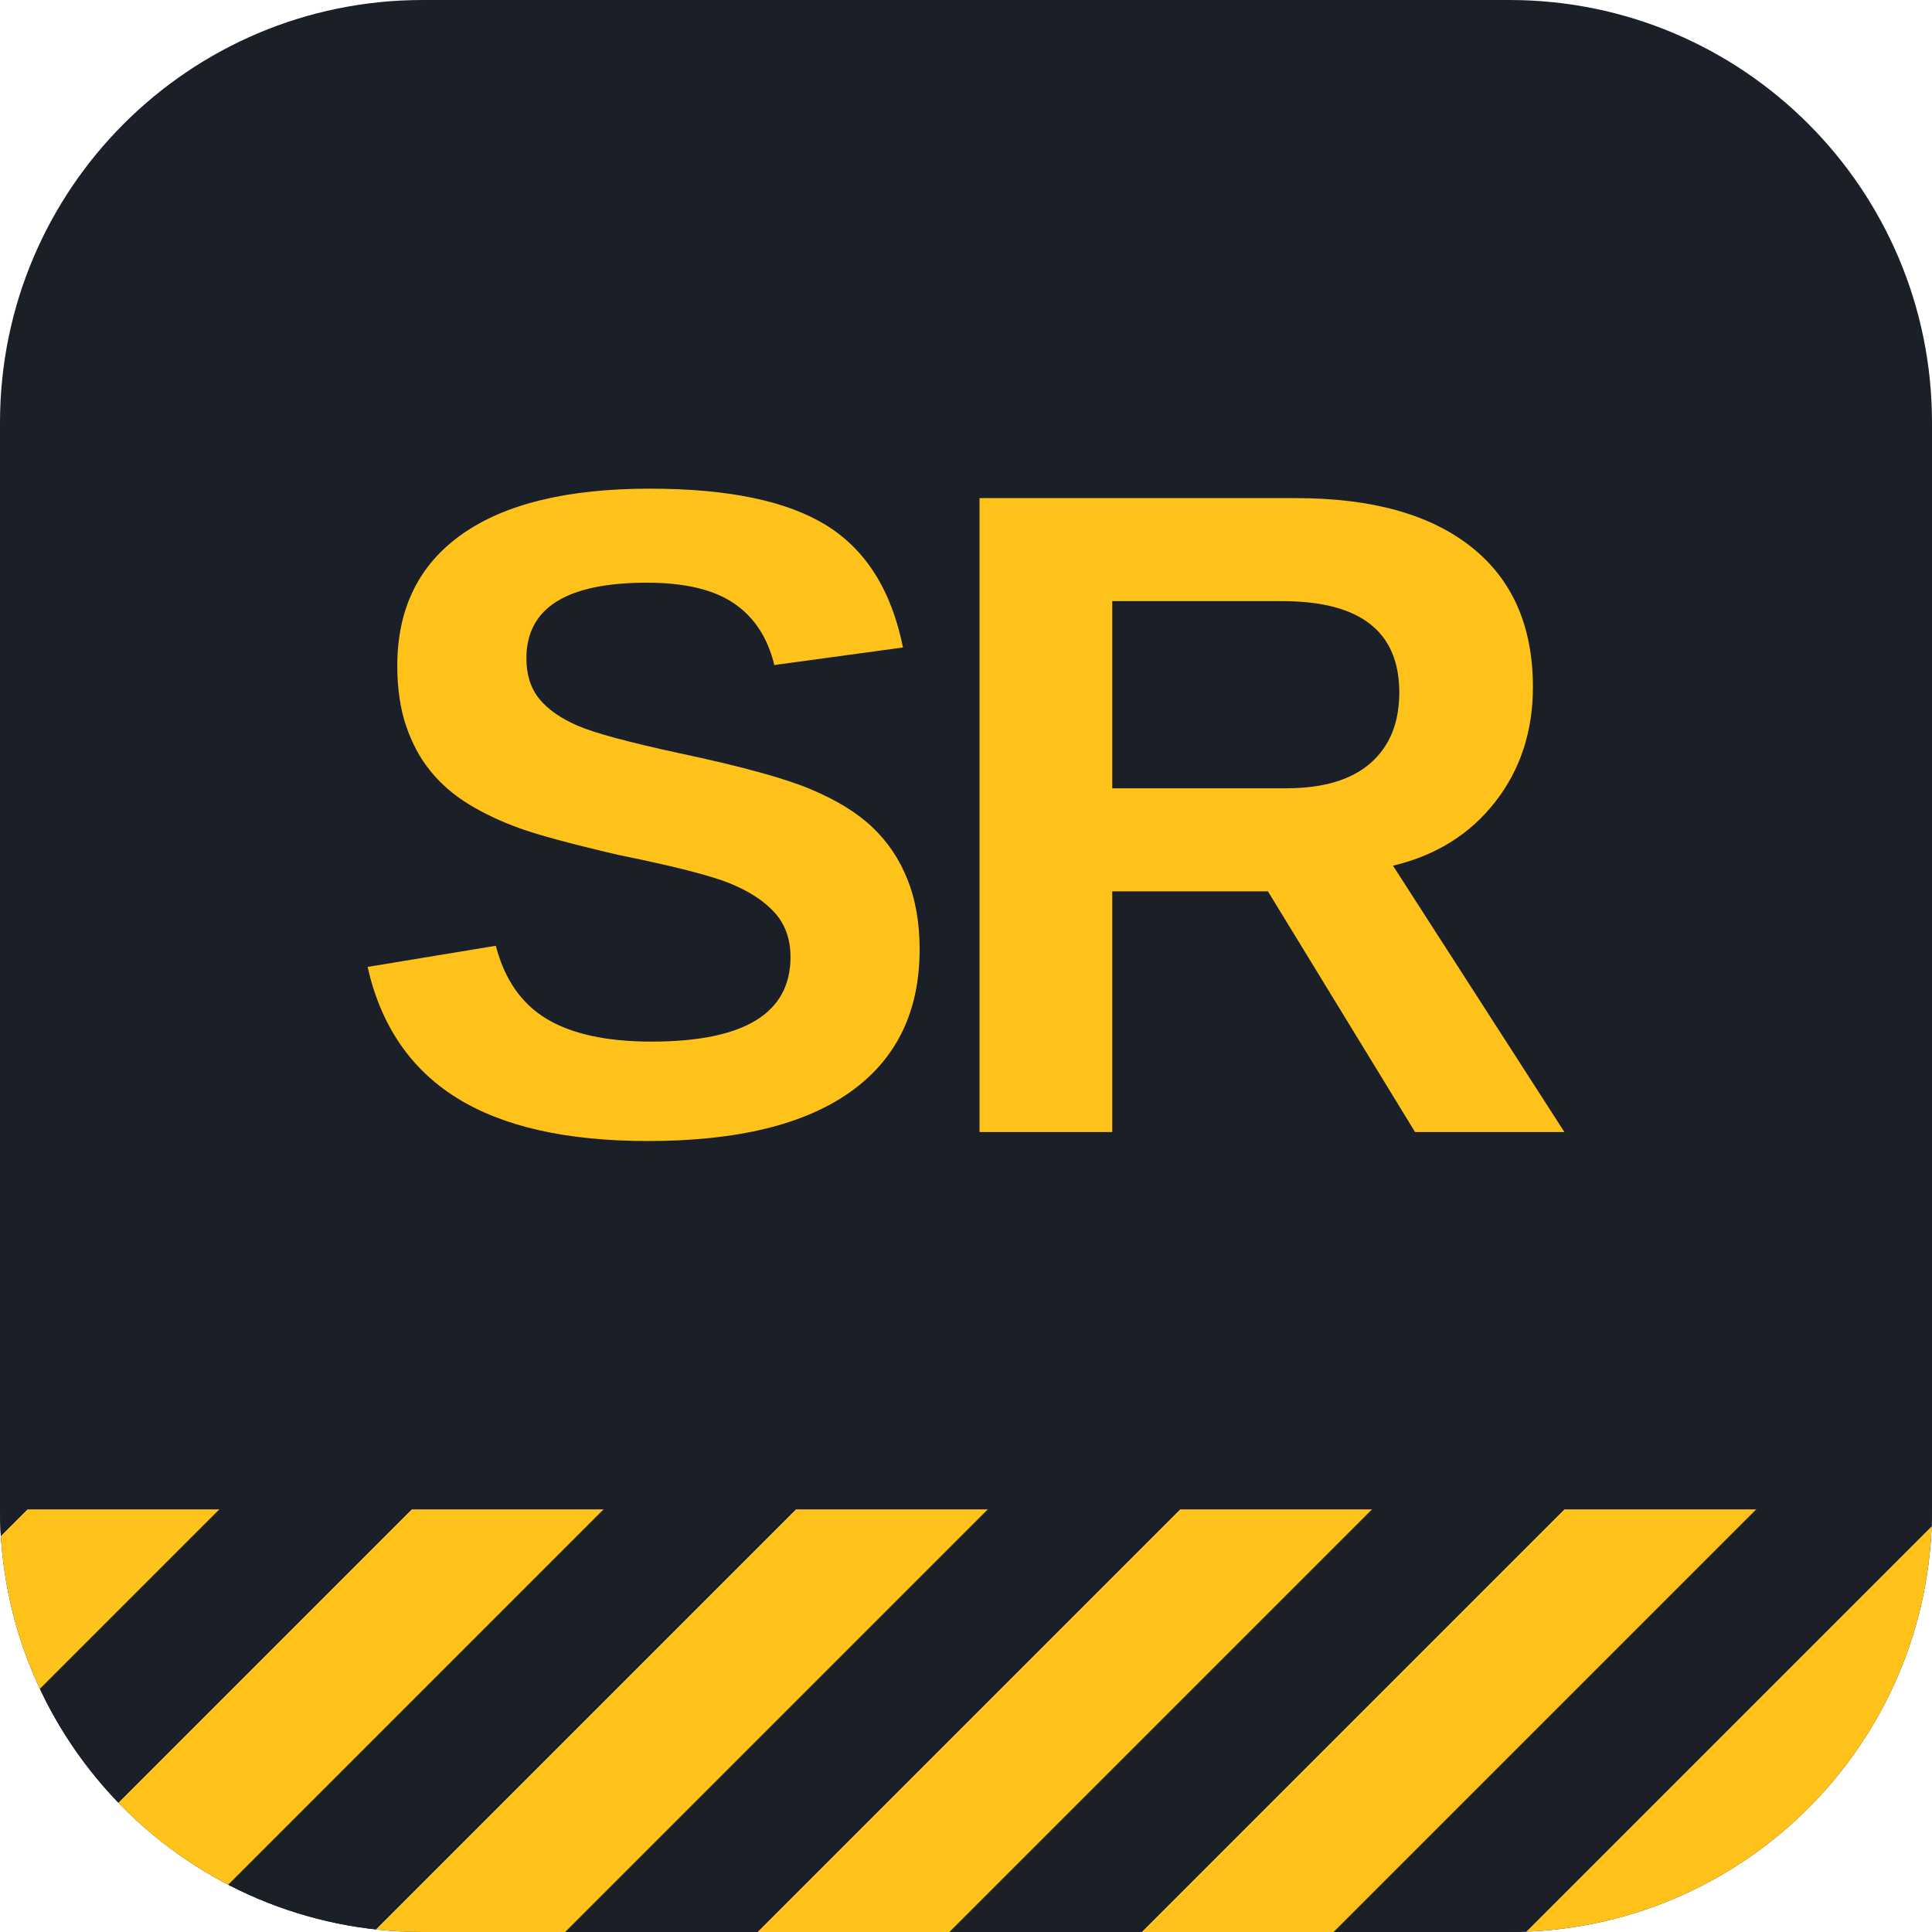
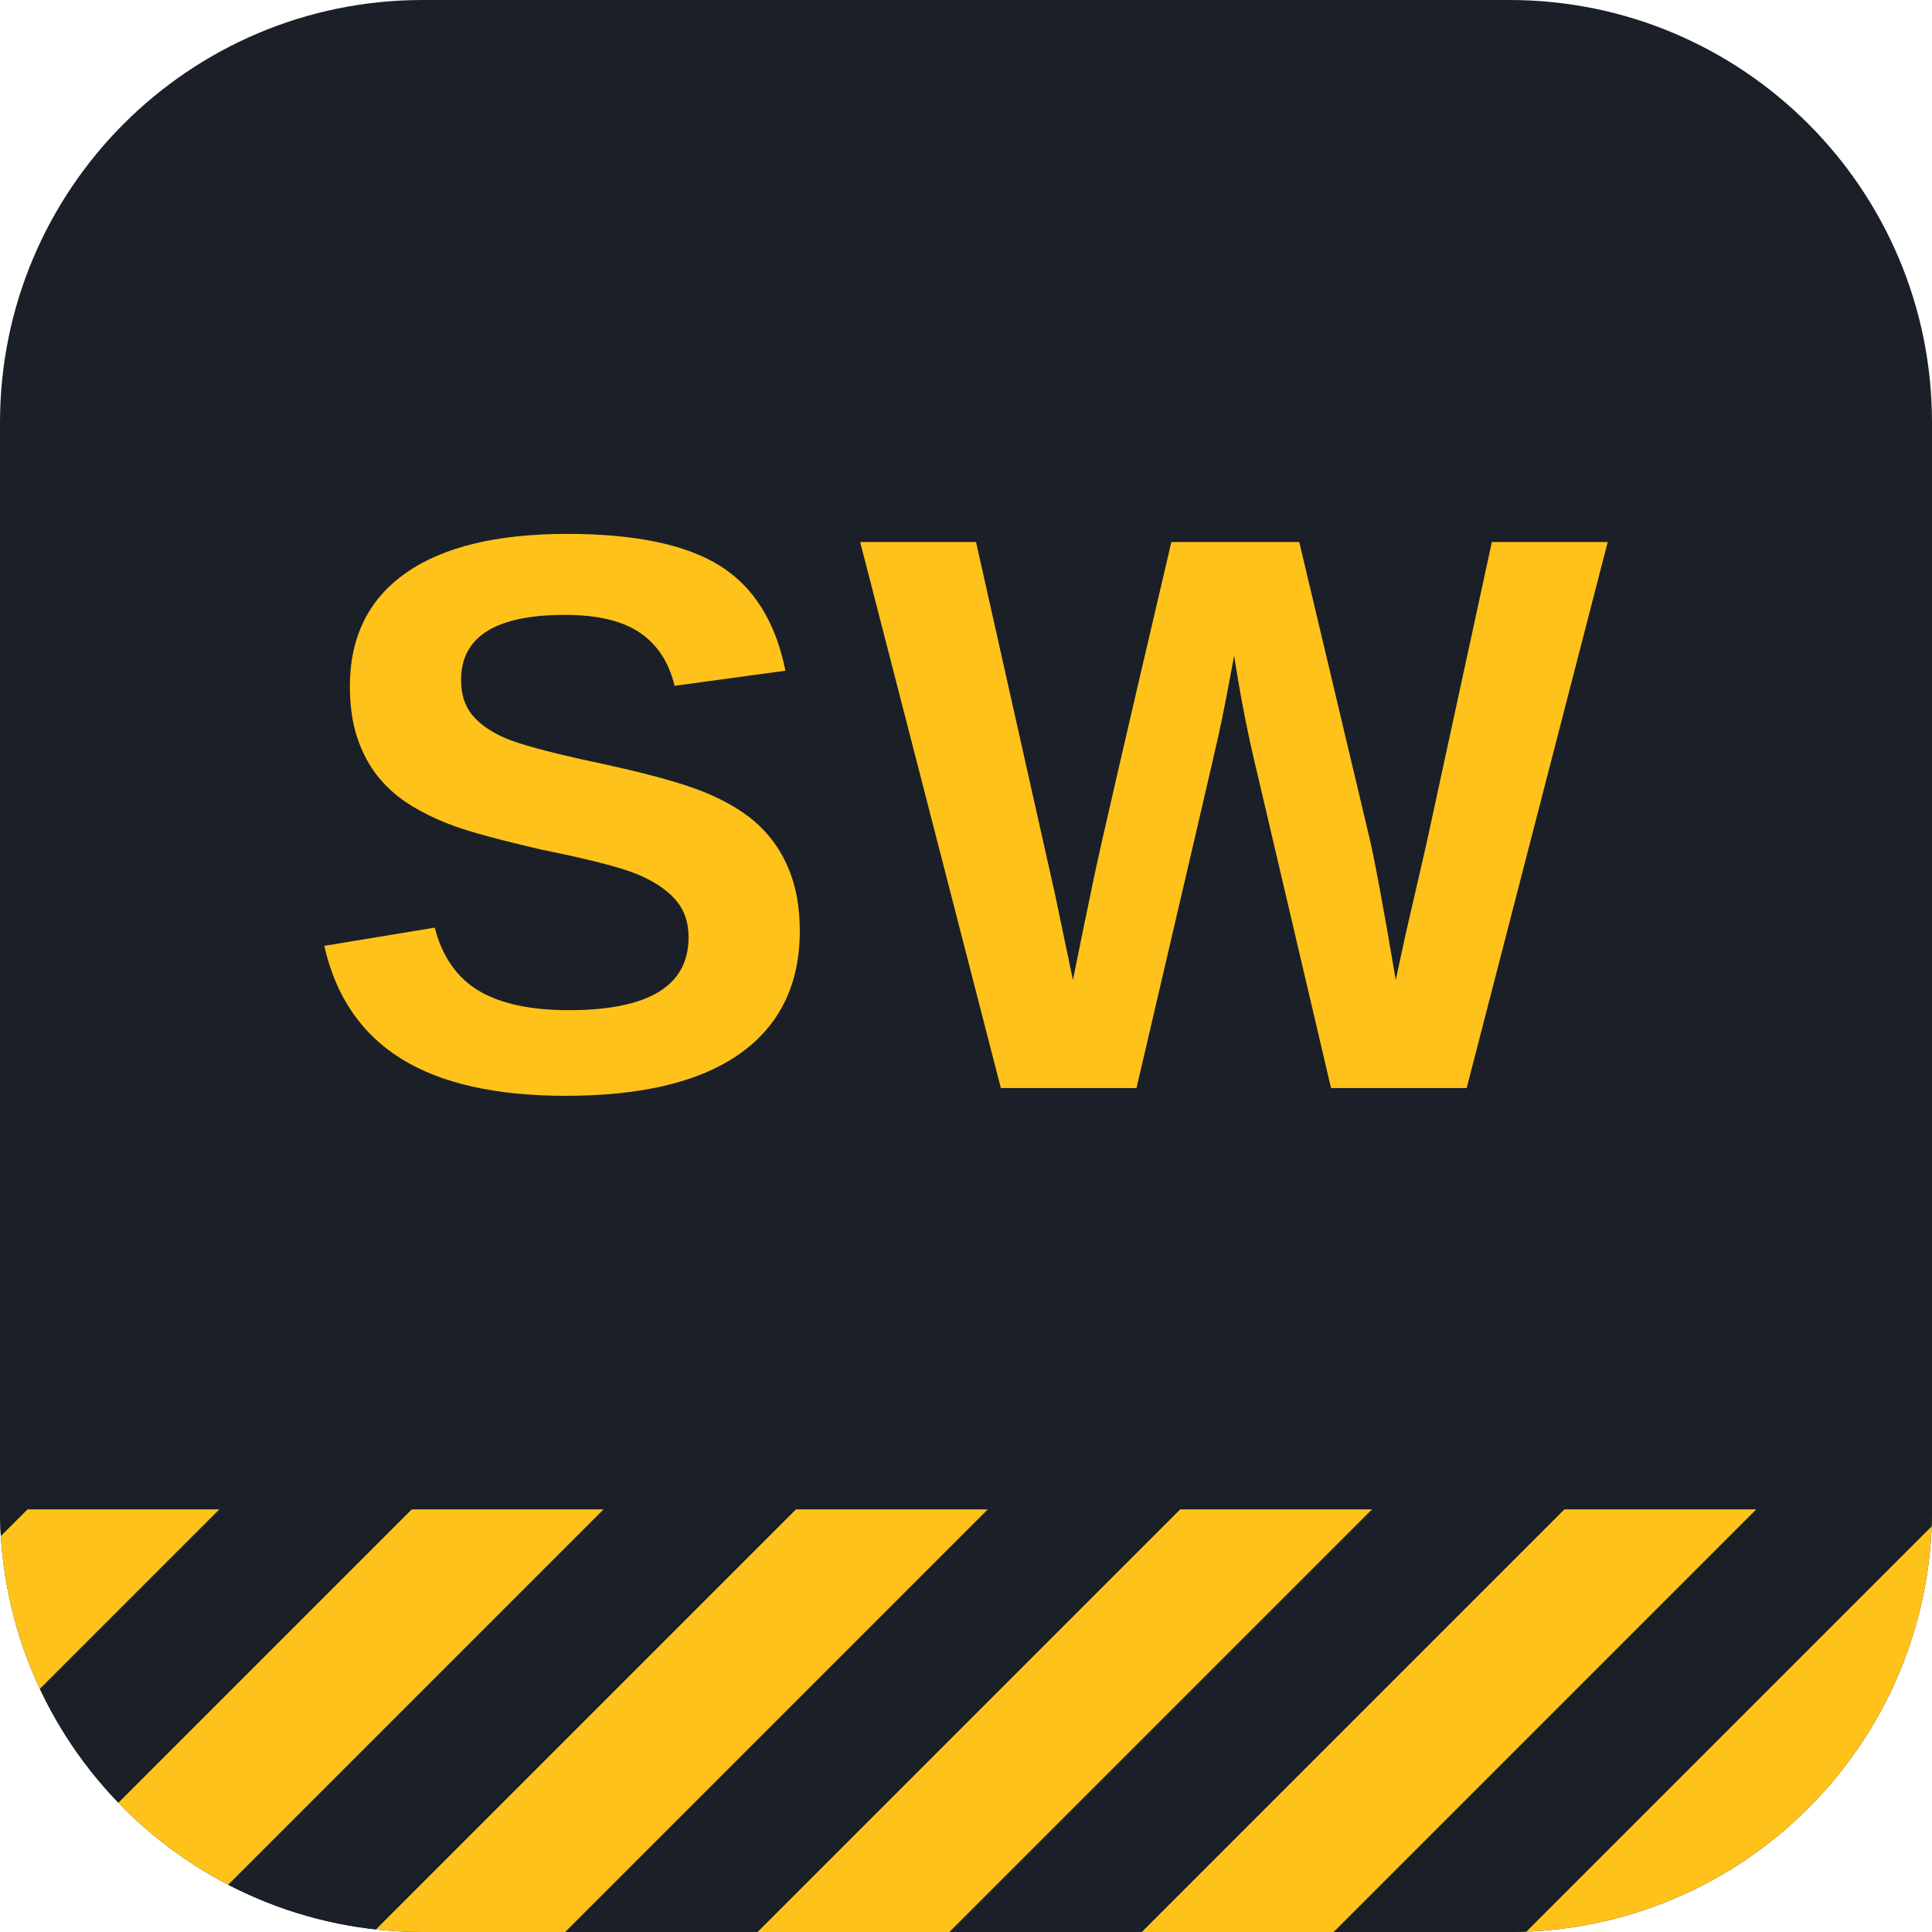
<svg xmlns="http://www.w3.org/2000/svg" width="48" height="48" viewBox="0 0 512 512">
  <defs>
    <clipPath id="c-rounded">
      <rect width="512" height="512" rx="112" />
    </clipPath>
  </defs>
  <g clip-path="url(#c-rounded)">
    <rect width="512" height="512" fill="#1B1F27" />
    <pattern id="h-rounded" width="72" height="72" patternUnits="userSpaceOnUse" patternTransform="rotate(45)">
      <rect width="36" height="72" fill="#FFC21A" />
      <rect x="36" width="36" height="72" fill="#1B1F27" />
    </pattern>
    <rect y="400" width="512" height="112" fill="url(#h-rounded)" />
    <g fill="#FFC21A" transform="translate(256 256) scale(1) translate(-256 -256)">
-       <path transform="translate(90.38 300.00) scale(0.11923 -0.11923)" d="M1286 406Q1286 199 1132.5 89.5Q979 -20 682 -20Q411 -20 257.0 76.0Q103 172 59 367L344 414Q373 302 457.0 251.5Q541 201 690 201Q999 201 999 389Q999 449 963.5 488.0Q928 527 863.5 553.0Q799 579 616 616Q458 653 396.0 675.5Q334 698 284.0 728.5Q234 759 199.0 802.0Q164 845 144.5 903.0Q125 961 125 1036Q125 1227 268.5 1328.5Q412 1430 686 1430Q948 1430 1079.5 1348.0Q1211 1266 1249 1077L963 1038Q941 1129 873.5 1175.0Q806 1221 680 1221Q412 1221 412 1053Q412 998 440.5 963.0Q469 928 525.0 903.5Q581 879 752 842Q955 799 1042.5 762.5Q1130 726 1181.0 677.5Q1232 629 1259.0 561.5Q1286 494 1286 406Z" />
-       <path transform="translate(243.25 300.00) scale(0.11923 -0.11923)" d="M1105 0 778 535H432V0H137V1409H841Q1093 1409 1230.0 1300.5Q1367 1192 1367 989Q1367 841 1283.0 733.5Q1199 626 1056 592L1437 0ZM1070 977Q1070 1180 810 1180H432V764H818Q942 764 1006.0 820.0Q1070 876 1070 977Z" />
+       <path transform="translate(79.88 288.35) scale(0.1027 -0.1027)" d="M1286 406Q1286 199 1132.5 89.5Q979 -20 682 -20Q411 -20 257.0 76.0Q103 172 59 367L344 414Q373 302 457.0 251.5Q541 201 690 201Q999 201 999 389Q999 449 963.5 488.0Q928 527 863.5 553.0Q799 579 616 616Q458 653 396.0 675.5Q334 698 284.0 728.5Q234 759 199.0 802.0Q164 845 144.5 903.0Q125 961 125 1036Q125 1227 268.5 1328.5Q412 1430 686 1430Q948 1430 1079.5 1348.0Q1211 1266 1249 1077L963 1038Q941 1129 873.5 1175.0Q806 1221 680 1221Q412 1221 412 1053Q412 998 440.5 963.0Q469 928 525.0 903.5Q581 879 752 842Q955 799 1042.5 762.5Q1130 726 1181.0 677.5Q1232 629 1259.0 561.5Q1286 494 1286 406Z" />
+       <path transform="translate(227.75 288.35) scale(0.1027 -0.1027)" d="M1567 0H1217L1026 815Q991 959 967 1116Q943 985 928.0 916.5Q913 848 715 0H365L2 1409H301L505 499L551 279Q579 418 605.5 544.5Q632 671 805 1409H1135L1313 659Q1334 575 1384 279L1409 395L1462 625L1632 1409H1931Z" />
    </g>
  </g>
</svg>
